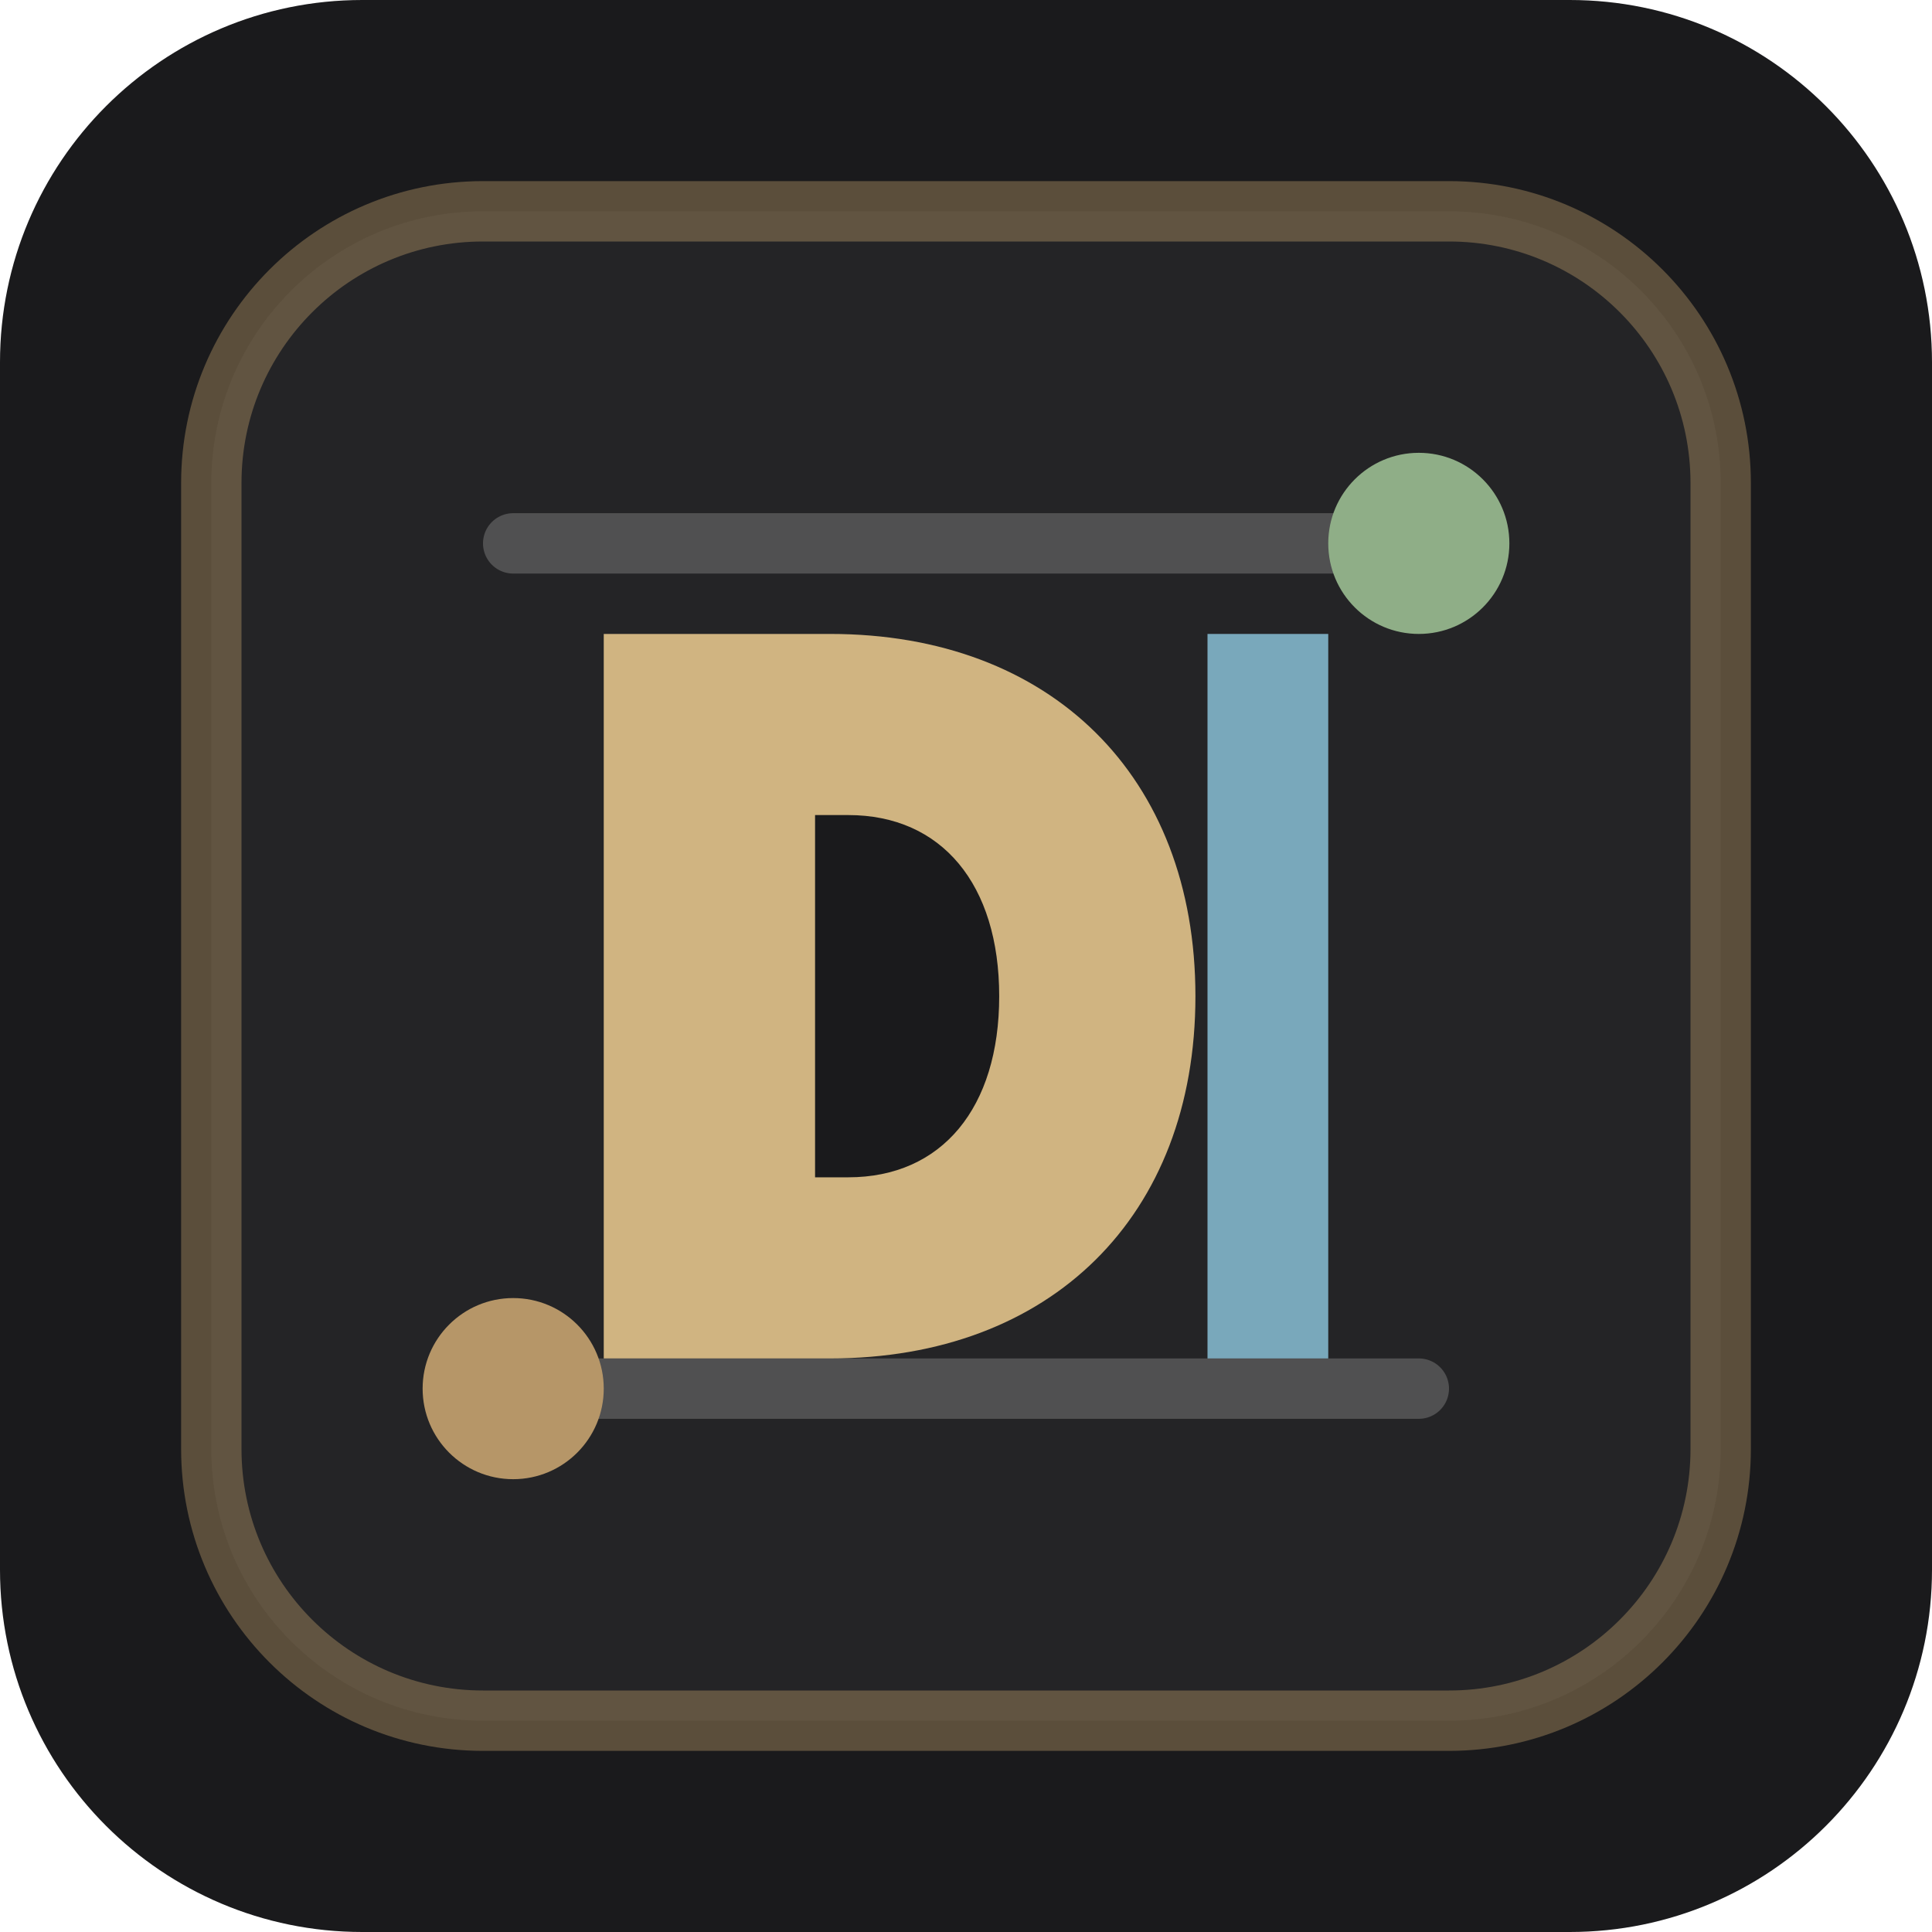
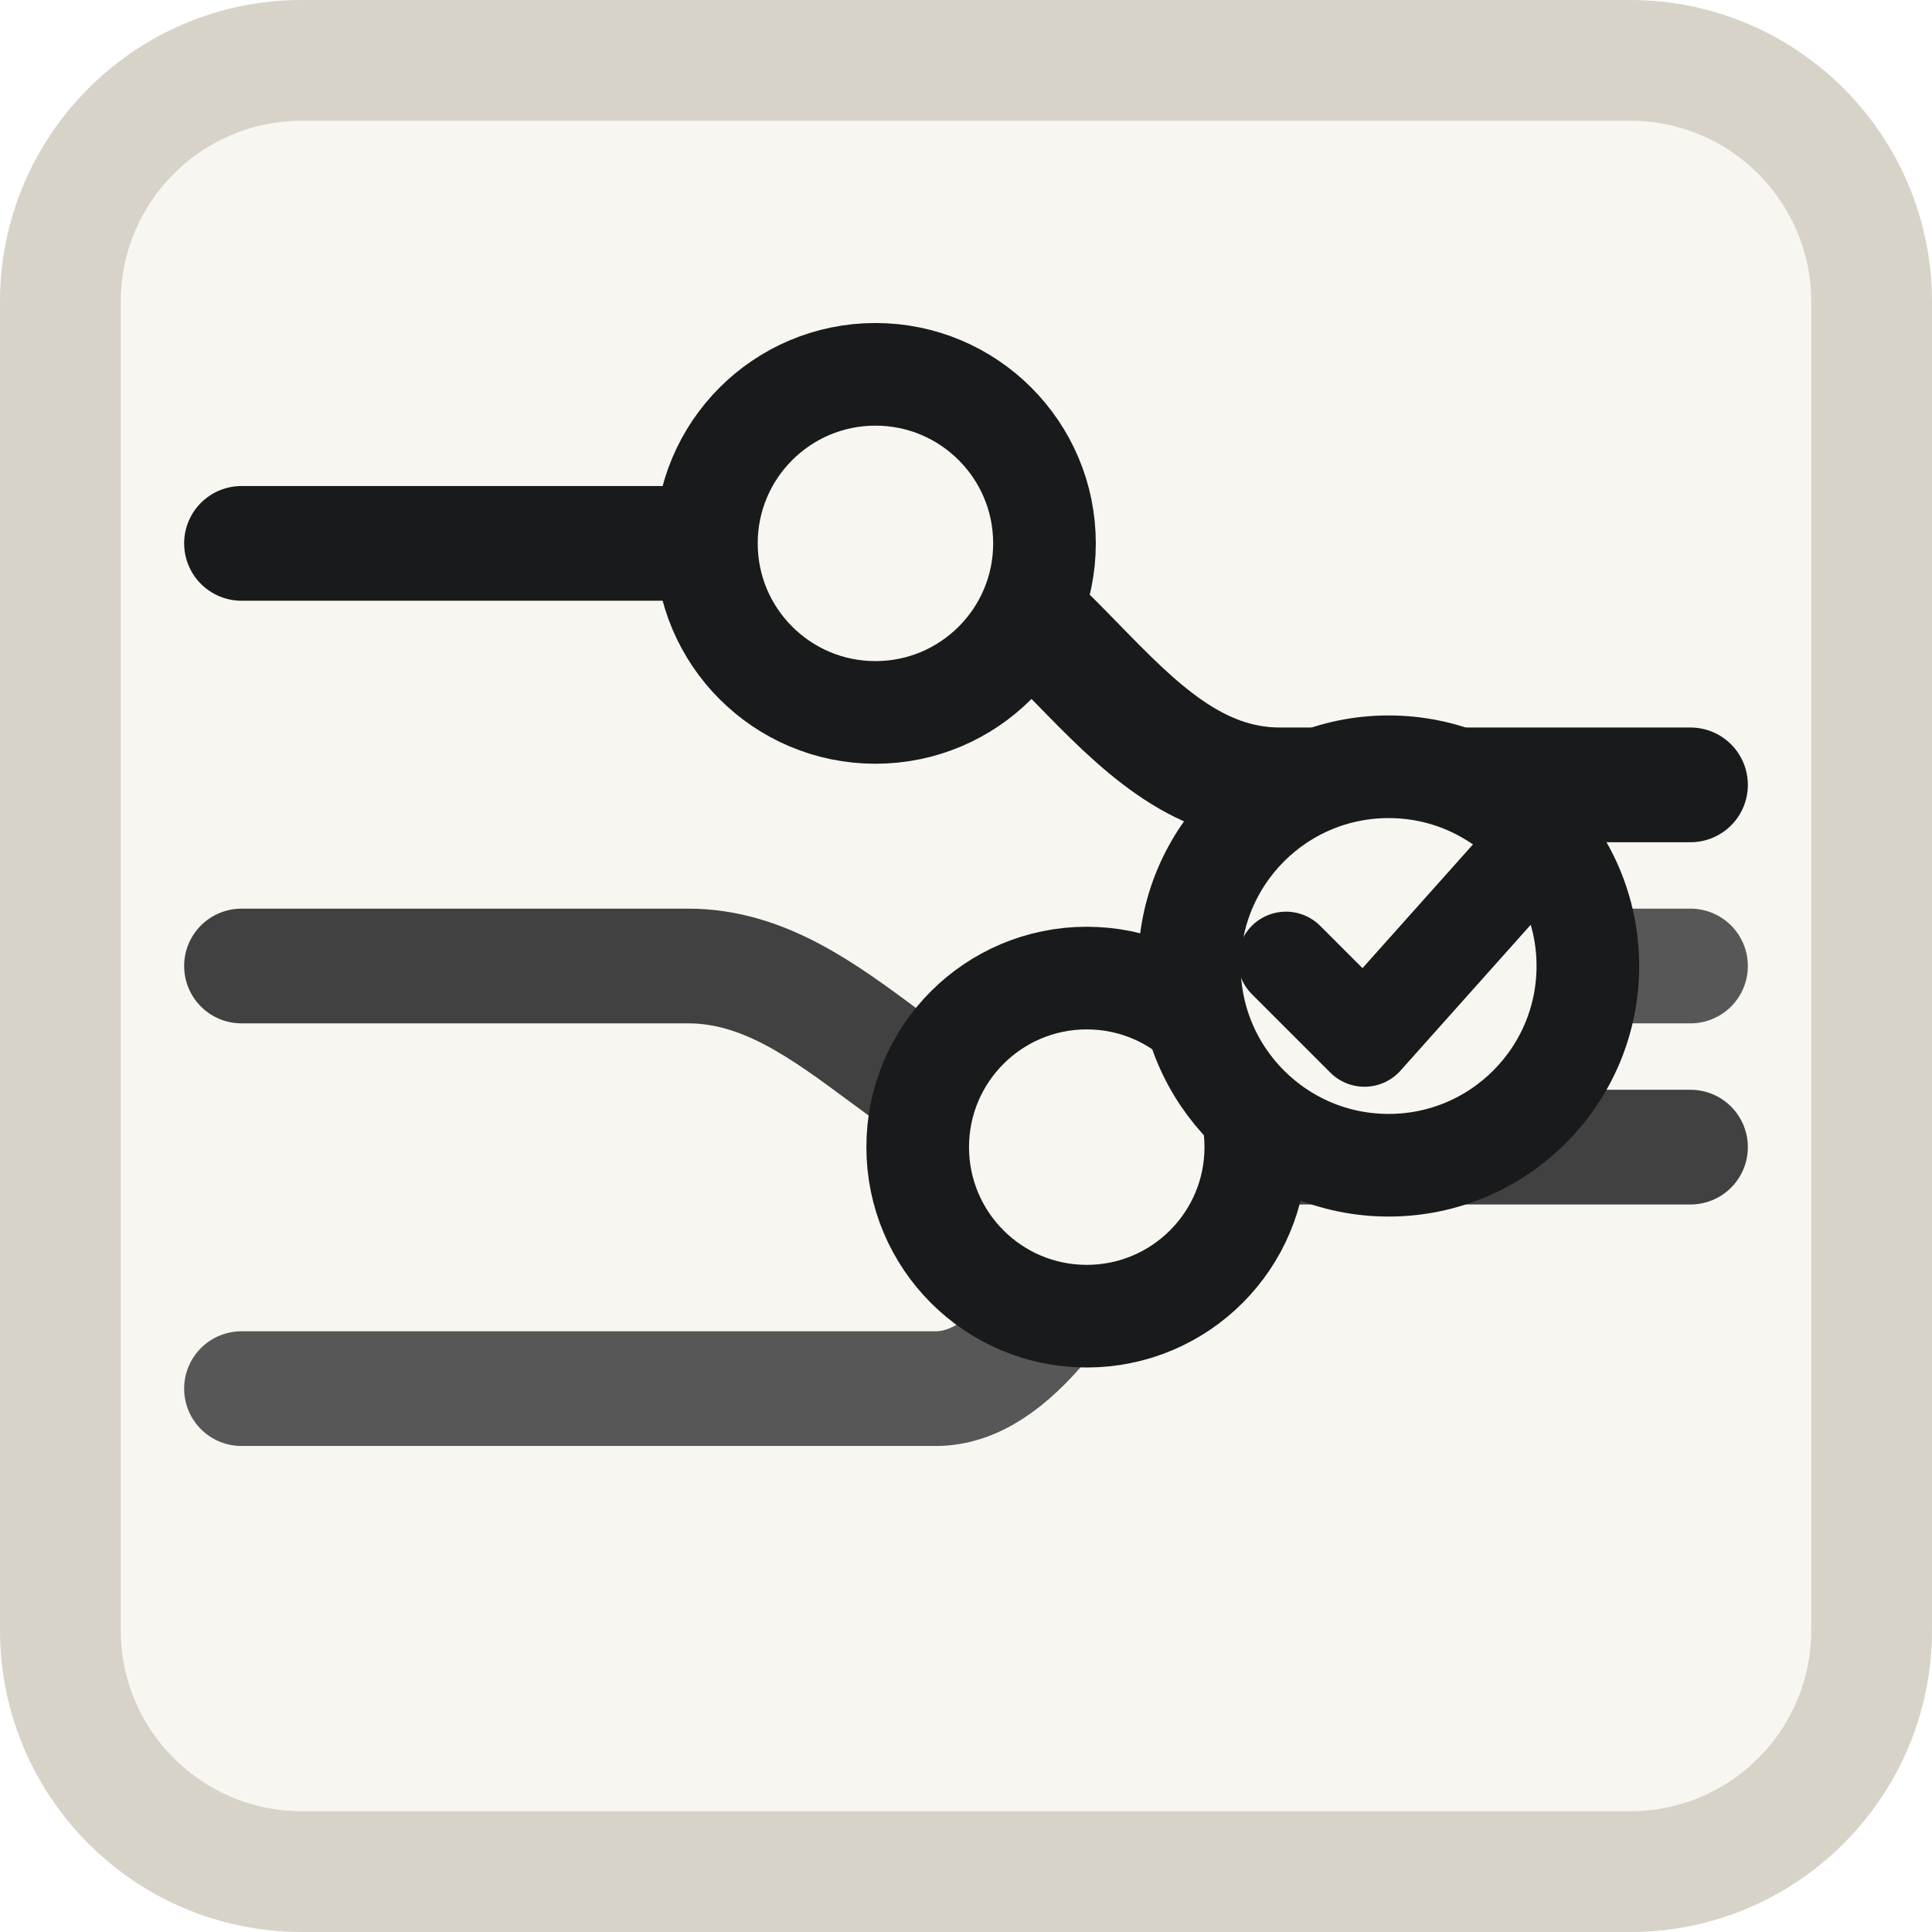
<svg xmlns="http://www.w3.org/2000/svg" viewBox="0 0 64 64" role="img" aria-label="AgoraBabel">
-   <rect width="64" height="64" rx="12" fill="#1A1A1C" />
-   <rect x="7" y="7" width="50" height="50" rx="9" fill="#242426" stroke="#B69668" stroke-opacity=".42" stroke-width="2" />
-   <path d="M20 45V21h7.5c7.3 0 12.1 4.7 12.1 12s-4.8 12-12.1 12H20Z" fill="#D0B481" />
-   <path d="M27 27h1.1c3.1 0 5 2.3 5 6s-1.9 6-5 6H27V27Z" fill="#1A1A1C" />
-   <path d="M40 21h4v24h-4z" fill="#79A8BB" />
-   <path d="M17 18h30M17 46h30" stroke="#EEEDE7" stroke-opacity=".22" stroke-width="2" stroke-linecap="round" />
-   <circle cx="47" cy="18" r="3" fill="#8FAE87" />
-   <circle cx="17" cy="46" r="3" fill="#B69668" />
+   <rect width="64" height="64" rx="10" fill="#F7F6F1" />
+   <rect x="2" y="2" width="60" height="60" rx="8" fill="none" stroke="#D8D3C8" stroke-width="4" />
+   <g fill="none" stroke="#191A1C" stroke-linecap="round" stroke-linejoin="round">
+     <path d="M8 18H29C34.6 18 36.8 26 42.4 26H56" stroke-width="3.8" />
+     <path d="M8 32H22.8C27.8 32 30.8 38 36 38H56" stroke-width="3.8" opacity=".82" />
+     <path d="M8 46H31C36.2 46 39.2 32 44.8 32H56" stroke-width="3.8" opacity=".72" />
+     <circle cx="29" cy="18" r="5.6" fill="#F7F6F1" stroke-width="3.4" />
+     <circle cx="36" cy="38" r="5.6" fill="#F7F6F1" stroke-width="3.4" />
+     <circle cx="46" cy="32" r="6.6" fill="#F7F6F1" stroke-width="3.4" />
+     <path d="M42.6 31.8L45.2 34.4L50.2 28.8" stroke-width="3.2" />
+   </g>
</svg>
